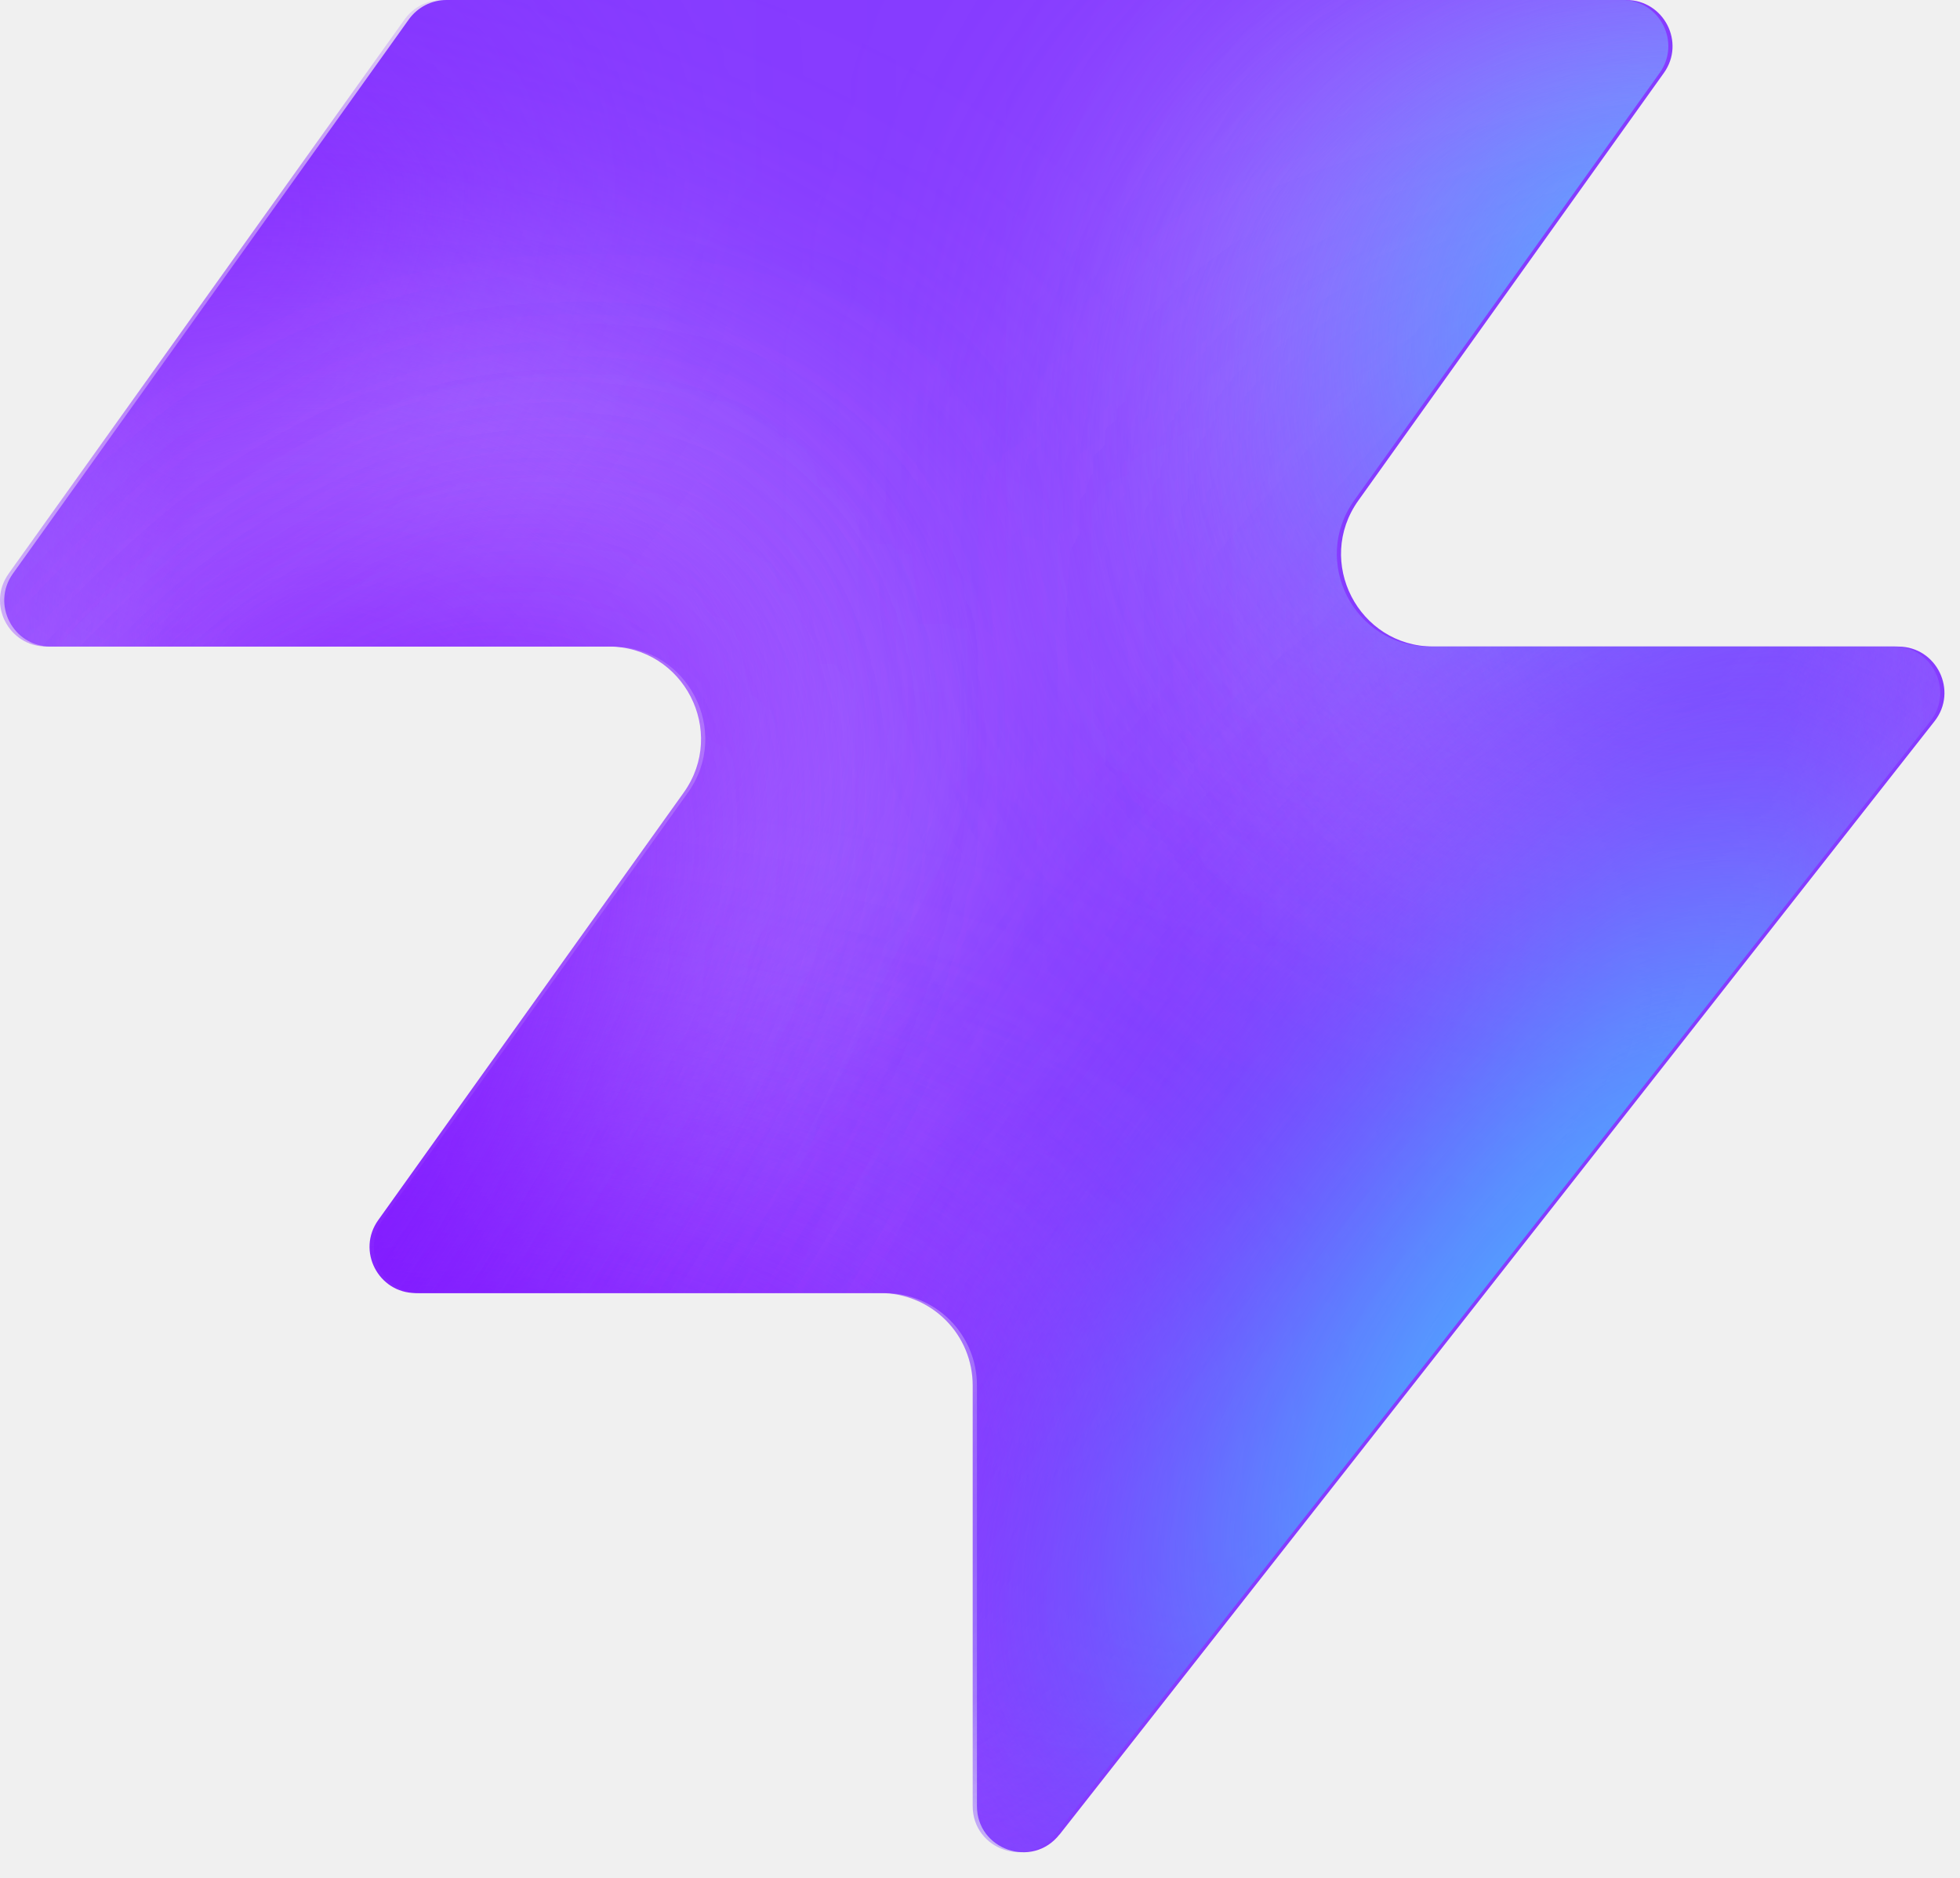
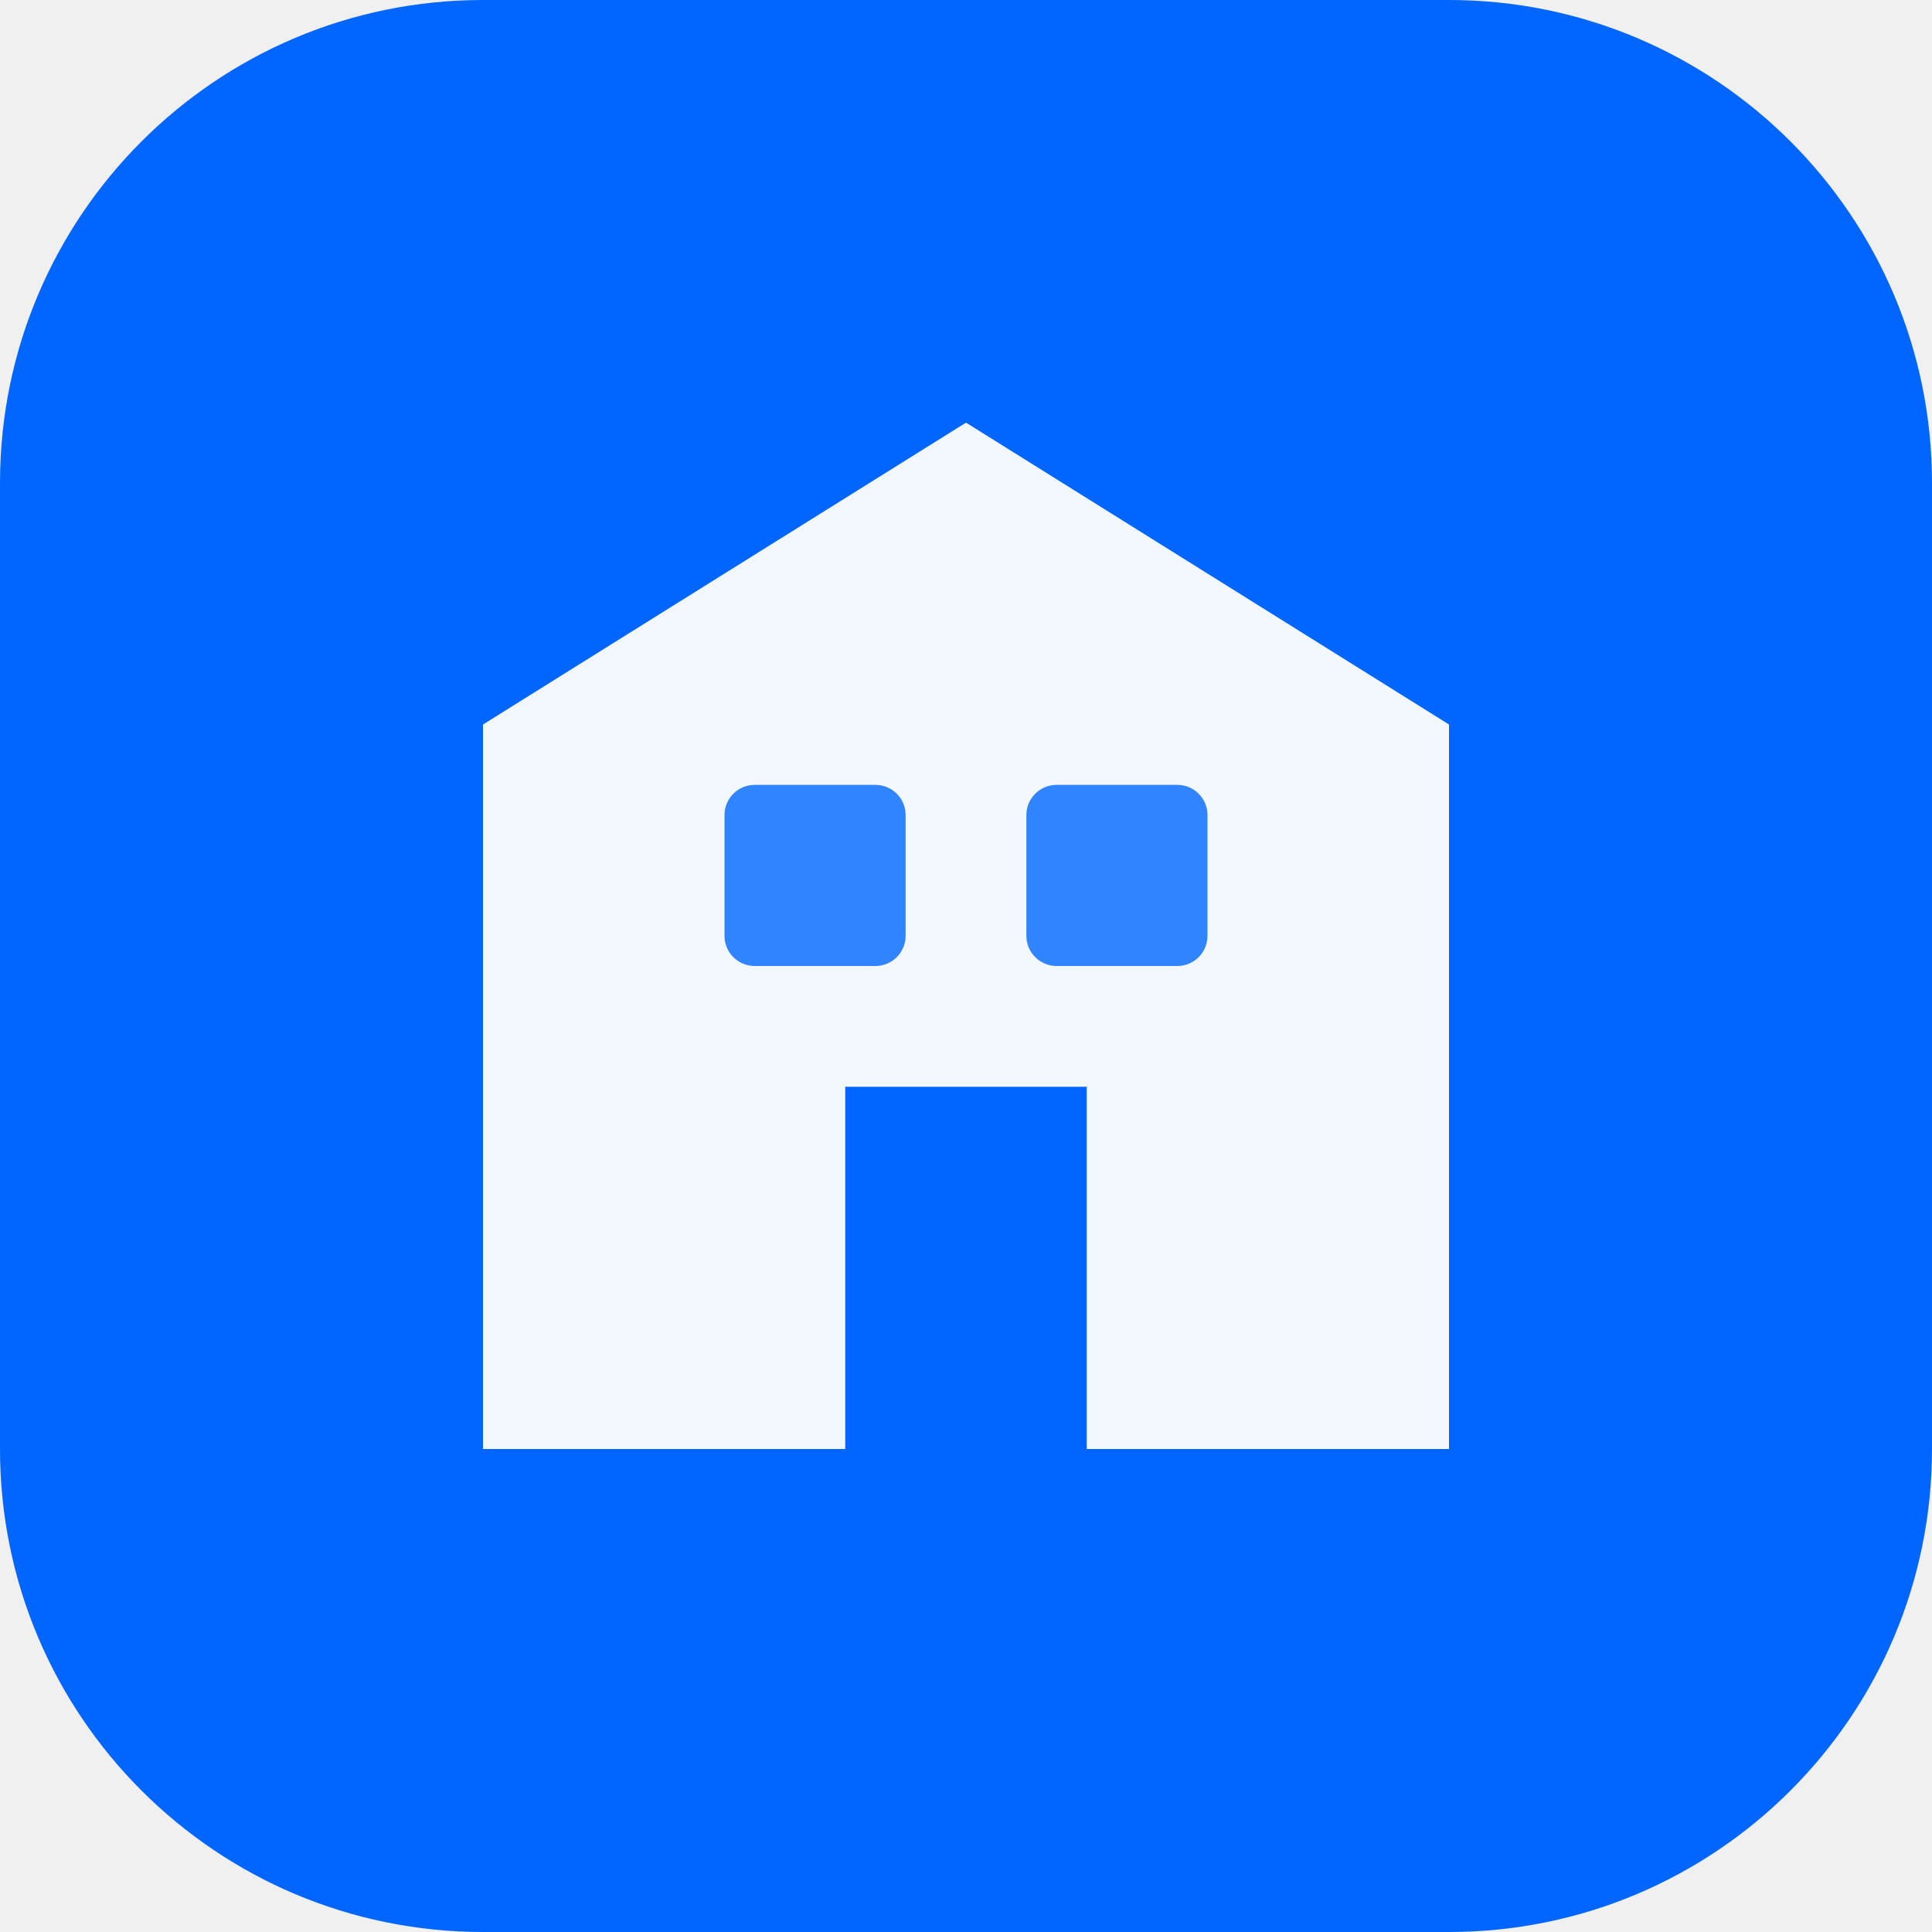
- <svg xmlns="http://www.w3.org/2000/svg" width="48" height="46" fill="none" viewBox="0 0 48 46">
-   <path fill="#863bff" d="M25.946 44.938c-.664.845-2.021.375-2.021-.698V33.937a2.26 2.26 0 0 0-2.262-2.262H10.287c-.92 0-1.456-1.04-.92-1.788l7.48-10.471c1.07-1.497 0-3.578-1.842-3.578H1.237c-.92 0-1.456-1.04-.92-1.788L10.013.474c.214-.297.556-.474.92-.474h28.894c.92 0 1.456 1.04.92 1.788l-7.48 10.471c-1.07 1.498 0 3.579 1.842 3.579h11.377c.943 0 1.473 1.088.89 1.83L25.947 44.94z" style="fill:#863bff;fill:color(display-p3 .525 .23 1);fill-opacity:1" />
-   <mask id="a" width="48" height="46" x="0" y="0" maskUnits="userSpaceOnUse" style="mask-type:alpha">
-     <path fill="#000" d="M25.842 44.938c-.664.844-2.021.375-2.021-.698V33.937a2.26 2.26 0 0 0-2.262-2.262H10.183c-.92 0-1.456-1.04-.92-1.788l7.48-10.471c1.07-1.498 0-3.579-1.842-3.579H1.133c-.92 0-1.456-1.04-.92-1.787L9.91.473c.214-.297.556-.474.92-.474h28.894c.92 0 1.456 1.04.92 1.788l-7.48 10.471c-1.07 1.498 0 3.578 1.842 3.578h11.377c.943 0 1.473 1.088.89 1.832L25.843 44.94z" style="fill:#000;fill-opacity:1" />
-   </mask>
-   <g mask="url(#a)">
-     <g filter="url(#b)">
-       <ellipse cx="5.508" cy="14.704" fill="#ede6ff" rx="5.508" ry="14.704" style="fill:#ede6ff;fill:color(display-p3 .927 .903 1);fill-opacity:1" transform="matrix(.00324 1 1 -.00324 -4.47 31.516)" />
-     </g>
-     <g filter="url(#c)">
-       <ellipse cx="10.399" cy="29.851" fill="#ede6ff" rx="10.399" ry="29.851" style="fill:#ede6ff;fill:color(display-p3 .927 .903 1);fill-opacity:1" transform="matrix(.00324 1 1 -.00324 -39.328 7.883)" />
-     </g>
-     <g filter="url(#d)">
-       <ellipse cx="5.508" cy="30.487" fill="#7e14ff" rx="5.508" ry="30.487" style="fill:#7e14ff;fill:color(display-p3 .492 .077 1);fill-opacity:1" transform="rotate(89.814 -25.913 -14.639)scale(1 -1)" />
-     </g>
-     <g filter="url(#e)">
-       <ellipse cx="5.508" cy="30.599" fill="#7e14ff" rx="5.508" ry="30.599" style="fill:#7e14ff;fill:color(display-p3 .492 .077 1);fill-opacity:1" transform="rotate(89.814 -32.644 -3.334)scale(1 -1)" />
-     </g>
-     <g filter="url(#f)">
-       <ellipse cx="5.508" cy="30.599" fill="#7e14ff" rx="5.508" ry="30.599" style="fill:#7e14ff;fill:color(display-p3 .492 .077 1);fill-opacity:1" transform="matrix(.00324 1 1 -.00324 -34.34 30.47)" />
-     </g>
-     <g filter="url(#g)">
-       <ellipse cx="14.072" cy="22.078" fill="#ede6ff" rx="14.072" ry="22.078" style="fill:#ede6ff;fill:color(display-p3 .927 .903 1);fill-opacity:1" transform="rotate(93.35 24.506 48.493)scale(-1 1)" />
-     </g>
-     <g filter="url(#h)">
-       <ellipse cx="3.47" cy="21.501" fill="#7e14ff" rx="3.47" ry="21.501" style="fill:#7e14ff;fill:color(display-p3 .492 .077 1);fill-opacity:1" transform="rotate(89.009 28.708 47.59)scale(-1 1)" />
-     </g>
-     <g filter="url(#i)">
-       <ellipse cx="3.47" cy="21.501" fill="#7e14ff" rx="3.47" ry="21.501" style="fill:#7e14ff;fill:color(display-p3 .492 .077 1);fill-opacity:1" transform="rotate(89.009 28.708 47.59)scale(-1 1)" />
-     </g>
-     <g filter="url(#j)">
-       <ellipse cx=".387" cy="8.972" fill="#7e14ff" rx="4.407" ry="29.108" style="fill:#7e14ff;fill:color(display-p3 .492 .077 1);fill-opacity:1" transform="rotate(39.51 .387 8.972)" />
-     </g>
-     <g filter="url(#k)">
-       <ellipse cx="47.523" cy="-6.092" fill="#7e14ff" rx="4.407" ry="29.108" style="fill:#7e14ff;fill:color(display-p3 .492 .077 1);fill-opacity:1" transform="rotate(37.892 47.523 -6.092)" />
-     </g>
-     <g filter="url(#l)">
-       <ellipse cx="41.412" cy="6.333" fill="#47bfff" rx="5.971" ry="9.665" style="fill:#47bfff;fill:color(display-p3 .28 .748 1);fill-opacity:1" transform="rotate(37.892 41.412 6.333)" />
-     </g>
-     <g filter="url(#m)">
-       <ellipse cx="-1.879" cy="38.332" fill="#7e14ff" rx="4.407" ry="29.108" style="fill:#7e14ff;fill:color(display-p3 .492 .077 1);fill-opacity:1" transform="rotate(37.892 -1.88 38.332)" />
-     </g>
-     <g filter="url(#n)">
-       <ellipse cx="-1.879" cy="38.332" fill="#7e14ff" rx="4.407" ry="29.108" style="fill:#7e14ff;fill:color(display-p3 .492 .077 1);fill-opacity:1" transform="rotate(37.892 -1.88 38.332)" />
-     </g>
-     <g filter="url(#o)">
-       <ellipse cx="35.651" cy="29.907" fill="#7e14ff" rx="4.407" ry="29.108" style="fill:#7e14ff;fill:color(display-p3 .492 .077 1);fill-opacity:1" transform="rotate(37.892 35.651 29.907)" />
-     </g>
-     <g filter="url(#p)">
-       <ellipse cx="38.418" cy="32.4" fill="#47bfff" rx="5.971" ry="15.297" style="fill:#47bfff;fill:color(display-p3 .28 .748 1);fill-opacity:1" transform="rotate(37.892 38.418 32.4)" />
-     </g>
-   </g>
-   <defs>
-     <filter id="b" width="60.045" height="41.654" x="-19.77" y="16.149" color-interpolation-filters="sRGB" filterUnits="userSpaceOnUse">
-       <feFlood flood-opacity="0" result="BackgroundImageFix" />
-       <feBlend in="SourceGraphic" in2="BackgroundImageFix" result="shape" />
-       <feGaussianBlur result="effect1_foregroundBlur_2002_17158" stdDeviation="7.659" />
-     </filter>
-     <filter id="c" width="90.34" height="51.437" x="-54.613" y="-7.533" color-interpolation-filters="sRGB" filterUnits="userSpaceOnUse">
-       <feFlood flood-opacity="0" result="BackgroundImageFix" />
-       <feBlend in="SourceGraphic" in2="BackgroundImageFix" result="shape" />
-       <feGaussianBlur result="effect1_foregroundBlur_2002_17158" stdDeviation="7.659" />
-     </filter>
-     <filter id="d" width="79.355" height="29.4" x="-49.64" y="2.03" color-interpolation-filters="sRGB" filterUnits="userSpaceOnUse">
-       <feFlood flood-opacity="0" result="BackgroundImageFix" />
-       <feBlend in="SourceGraphic" in2="BackgroundImageFix" result="shape" />
-       <feGaussianBlur result="effect1_foregroundBlur_2002_17158" stdDeviation="4.596" />
-     </filter>
-     <filter id="e" width="79.579" height="29.4" x="-45.045" y="20.029" color-interpolation-filters="sRGB" filterUnits="userSpaceOnUse">
-       <feFlood flood-opacity="0" result="BackgroundImageFix" />
-       <feBlend in="SourceGraphic" in2="BackgroundImageFix" result="shape" />
-       <feGaussianBlur result="effect1_foregroundBlur_2002_17158" stdDeviation="4.596" />
-     </filter>
-     <filter id="f" width="79.579" height="29.4" x="-43.513" y="21.178" color-interpolation-filters="sRGB" filterUnits="userSpaceOnUse">
-       <feFlood flood-opacity="0" result="BackgroundImageFix" />
-       <feBlend in="SourceGraphic" in2="BackgroundImageFix" result="shape" />
-       <feGaussianBlur result="effect1_foregroundBlur_2002_17158" stdDeviation="4.596" />
-     </filter>
-     <filter id="g" width="74.749" height="58.852" x="15.756" y="-17.901" color-interpolation-filters="sRGB" filterUnits="userSpaceOnUse">
-       <feFlood flood-opacity="0" result="BackgroundImageFix" />
-       <feBlend in="SourceGraphic" in2="BackgroundImageFix" result="shape" />
-       <feGaussianBlur result="effect1_foregroundBlur_2002_17158" stdDeviation="7.659" />
-     </filter>
-     <filter id="h" width="61.377" height="25.362" x="23.548" y="2.284" color-interpolation-filters="sRGB" filterUnits="userSpaceOnUse">
-       <feFlood flood-opacity="0" result="BackgroundImageFix" />
-       <feBlend in="SourceGraphic" in2="BackgroundImageFix" result="shape" />
-       <feGaussianBlur result="effect1_foregroundBlur_2002_17158" stdDeviation="4.596" />
-     </filter>
-     <filter id="i" width="61.377" height="25.362" x="23.548" y="2.284" color-interpolation-filters="sRGB" filterUnits="userSpaceOnUse">
-       <feFlood flood-opacity="0" result="BackgroundImageFix" />
-       <feBlend in="SourceGraphic" in2="BackgroundImageFix" result="shape" />
-       <feGaussianBlur result="effect1_foregroundBlur_2002_17158" stdDeviation="4.596" />
-     </filter>
-     <filter id="j" width="56.045" height="63.649" x="-27.636" y="-22.853" color-interpolation-filters="sRGB" filterUnits="userSpaceOnUse">
-       <feFlood flood-opacity="0" result="BackgroundImageFix" />
-       <feBlend in="SourceGraphic" in2="BackgroundImageFix" result="shape" />
-       <feGaussianBlur result="effect1_foregroundBlur_2002_17158" stdDeviation="4.596" />
-     </filter>
-     <filter id="k" width="54.814" height="64.646" x="20.116" y="-38.415" color-interpolation-filters="sRGB" filterUnits="userSpaceOnUse">
-       <feFlood flood-opacity="0" result="BackgroundImageFix" />
-       <feBlend in="SourceGraphic" in2="BackgroundImageFix" result="shape" />
-       <feGaussianBlur result="effect1_foregroundBlur_2002_17158" stdDeviation="4.596" />
-     </filter>
-     <filter id="l" width="33.541" height="35.313" x="24.641" y="-11.323" color-interpolation-filters="sRGB" filterUnits="userSpaceOnUse">
-       <feFlood flood-opacity="0" result="BackgroundImageFix" />
-       <feBlend in="SourceGraphic" in2="BackgroundImageFix" result="shape" />
-       <feGaussianBlur result="effect1_foregroundBlur_2002_17158" stdDeviation="4.596" />
-     </filter>
-     <filter id="m" width="54.814" height="64.646" x="-29.286" y="6.009" color-interpolation-filters="sRGB" filterUnits="userSpaceOnUse">
-       <feFlood flood-opacity="0" result="BackgroundImageFix" />
-       <feBlend in="SourceGraphic" in2="BackgroundImageFix" result="shape" />
-       <feGaussianBlur result="effect1_foregroundBlur_2002_17158" stdDeviation="4.596" />
-     </filter>
-     <filter id="n" width="54.814" height="64.646" x="-29.286" y="6.009" color-interpolation-filters="sRGB" filterUnits="userSpaceOnUse">
-       <feFlood flood-opacity="0" result="BackgroundImageFix" />
-       <feBlend in="SourceGraphic" in2="BackgroundImageFix" result="shape" />
-       <feGaussianBlur result="effect1_foregroundBlur_2002_17158" stdDeviation="4.596" />
-     </filter>
-     <filter id="o" width="54.814" height="64.646" x="8.244" y="-2.416" color-interpolation-filters="sRGB" filterUnits="userSpaceOnUse">
-       <feFlood flood-opacity="0" result="BackgroundImageFix" />
-       <feBlend in="SourceGraphic" in2="BackgroundImageFix" result="shape" />
-       <feGaussianBlur result="effect1_foregroundBlur_2002_17158" stdDeviation="4.596" />
-     </filter>
-     <filter id="p" width="39.409" height="43.623" x="18.713" y="10.588" color-interpolation-filters="sRGB" filterUnits="userSpaceOnUse">
-       <feFlood flood-opacity="0" result="BackgroundImageFix" />
-       <feBlend in="SourceGraphic" in2="BackgroundImageFix" result="shape" />
-       <feGaussianBlur result="effect1_foregroundBlur_2002_17158" stdDeviation="4.596" />
-     </filter>
-   </defs>
+ <svg xmlns="http://www.w3.org/2000/svg" viewBox="0 0 32 32" fill="none">
+   <rect width="32" height="32" rx="8" fill="#0066FF" />
+   <path d="M8 24V12l8-5 8 5v12H18v-6h-4v6H8z" fill="white" opacity="0.95" />
+   <rect x="12" y="13" width="3" height="3" rx="0.5" fill="#0066FF" opacity="0.8" />
+   <rect x="17" y="13" width="3" height="3" rx="0.5" fill="#0066FF" opacity="0.8" />
</svg>
